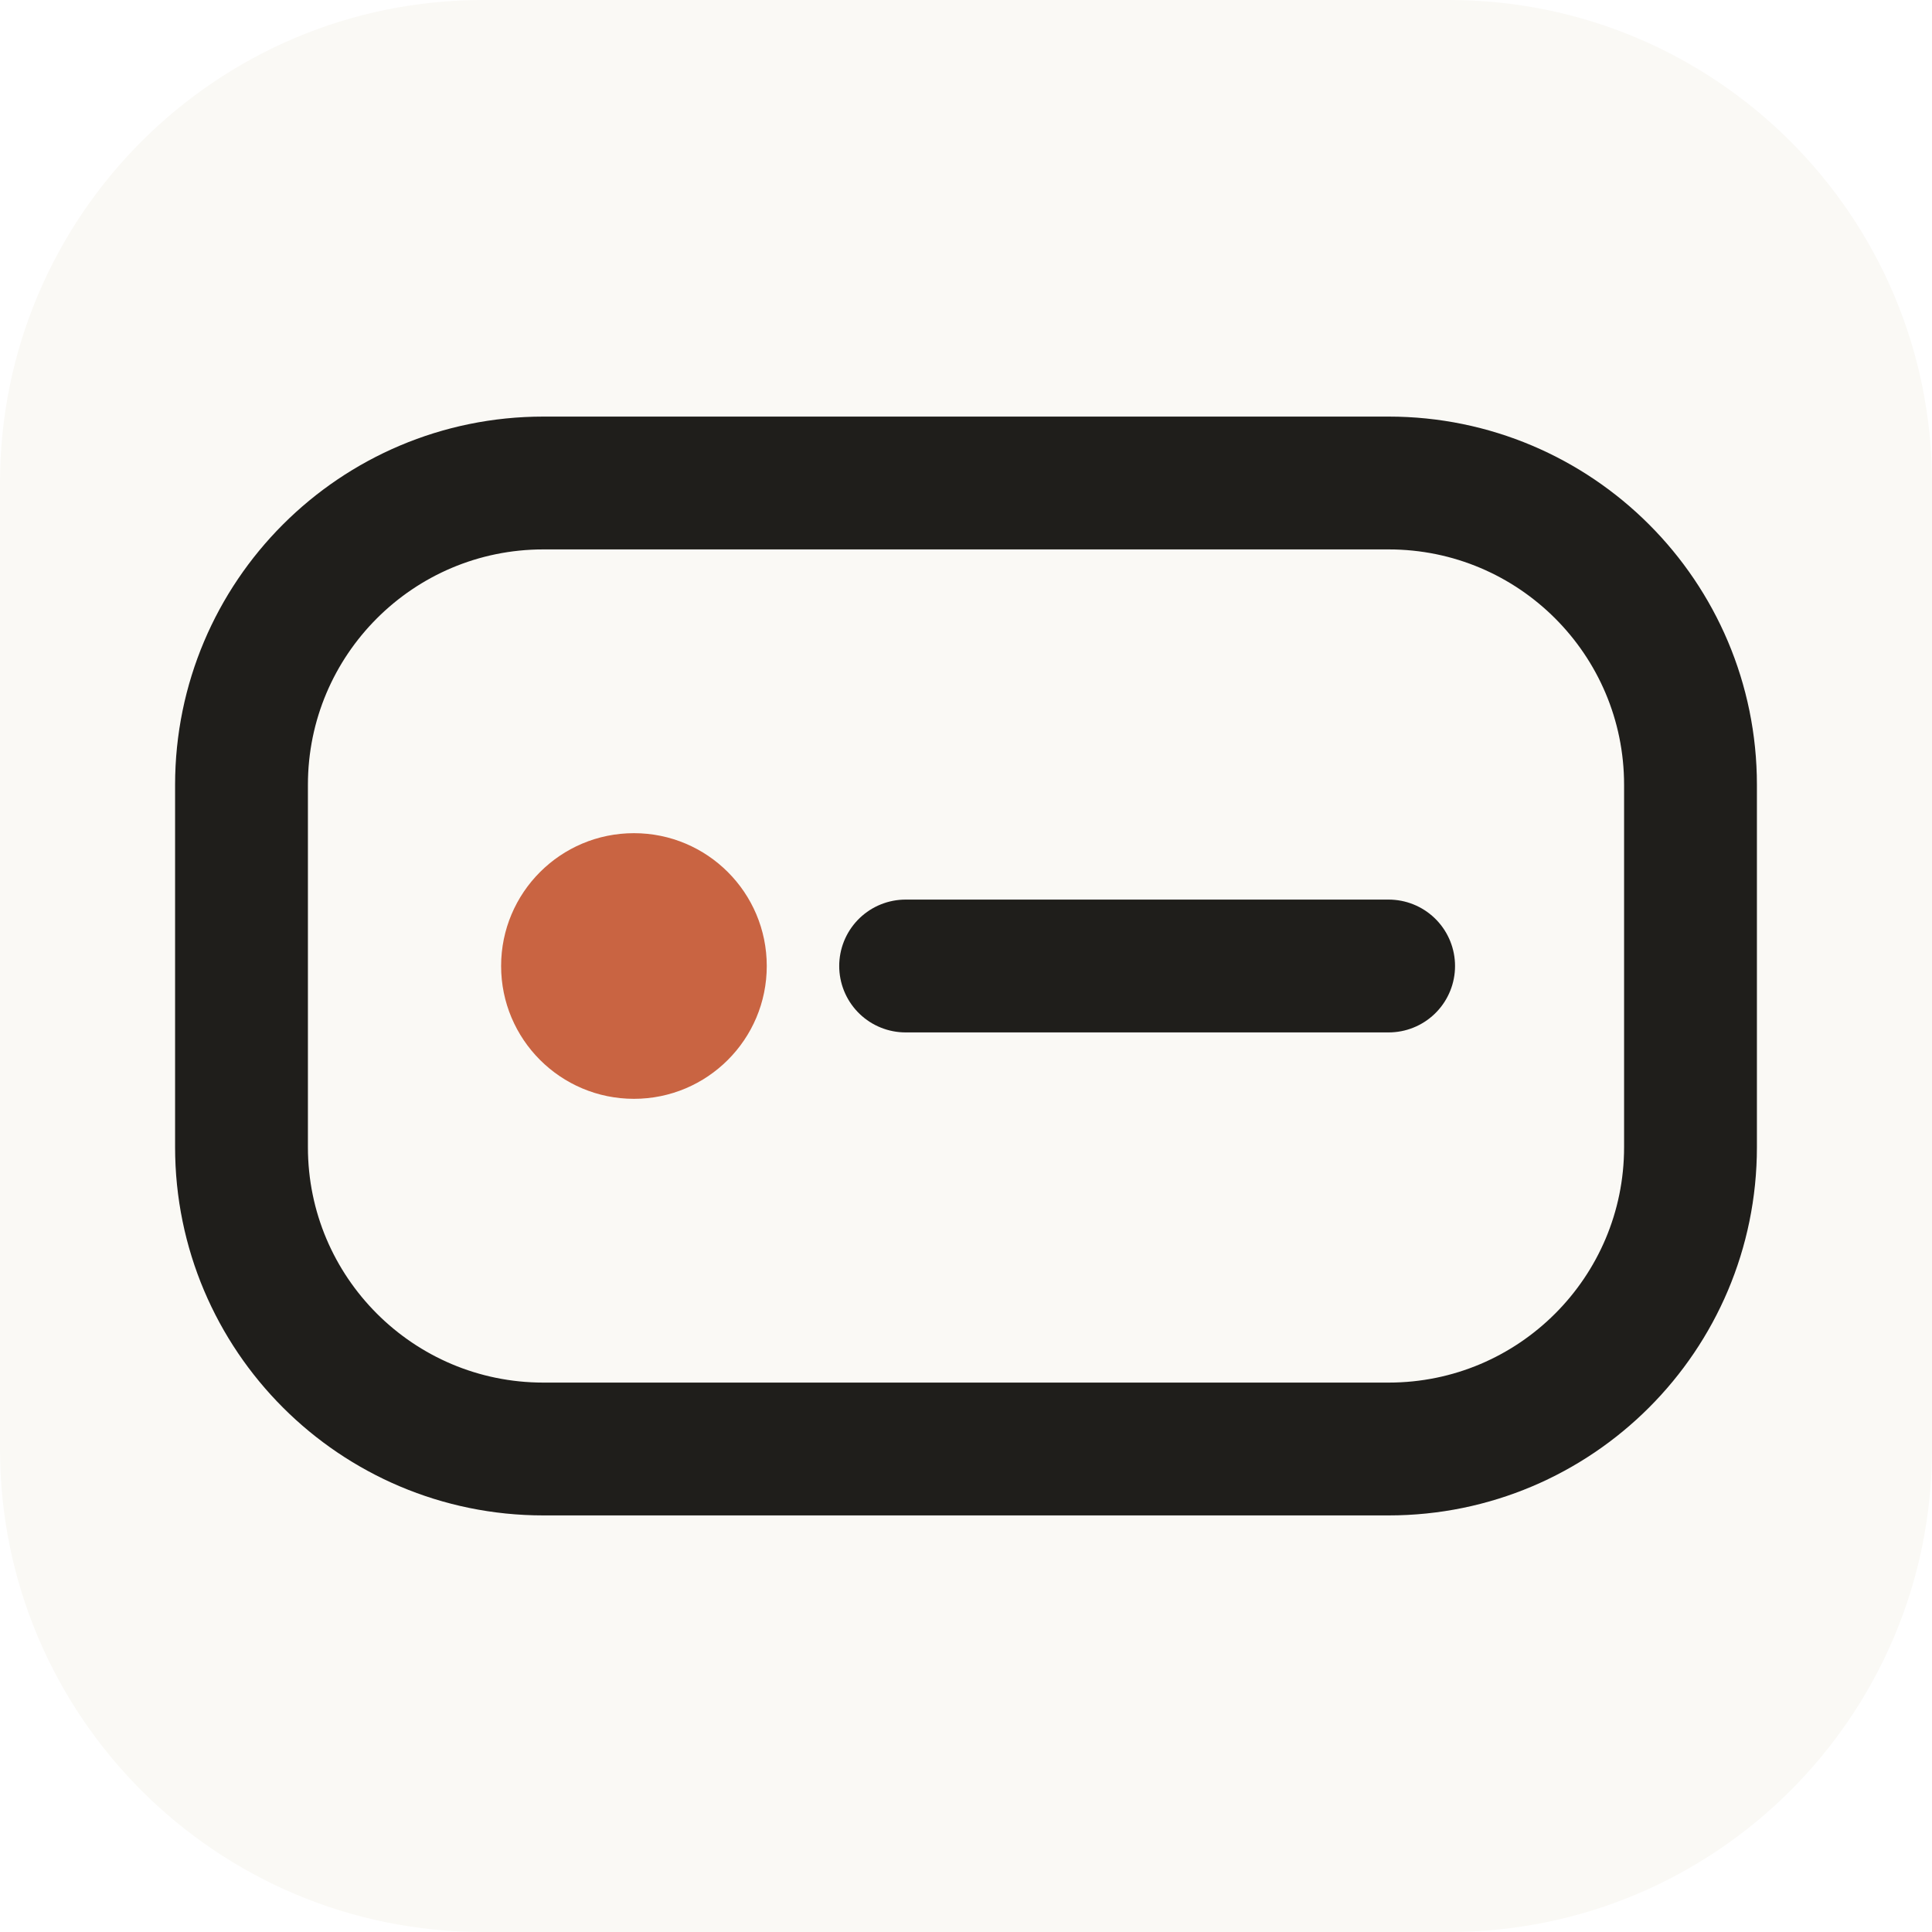
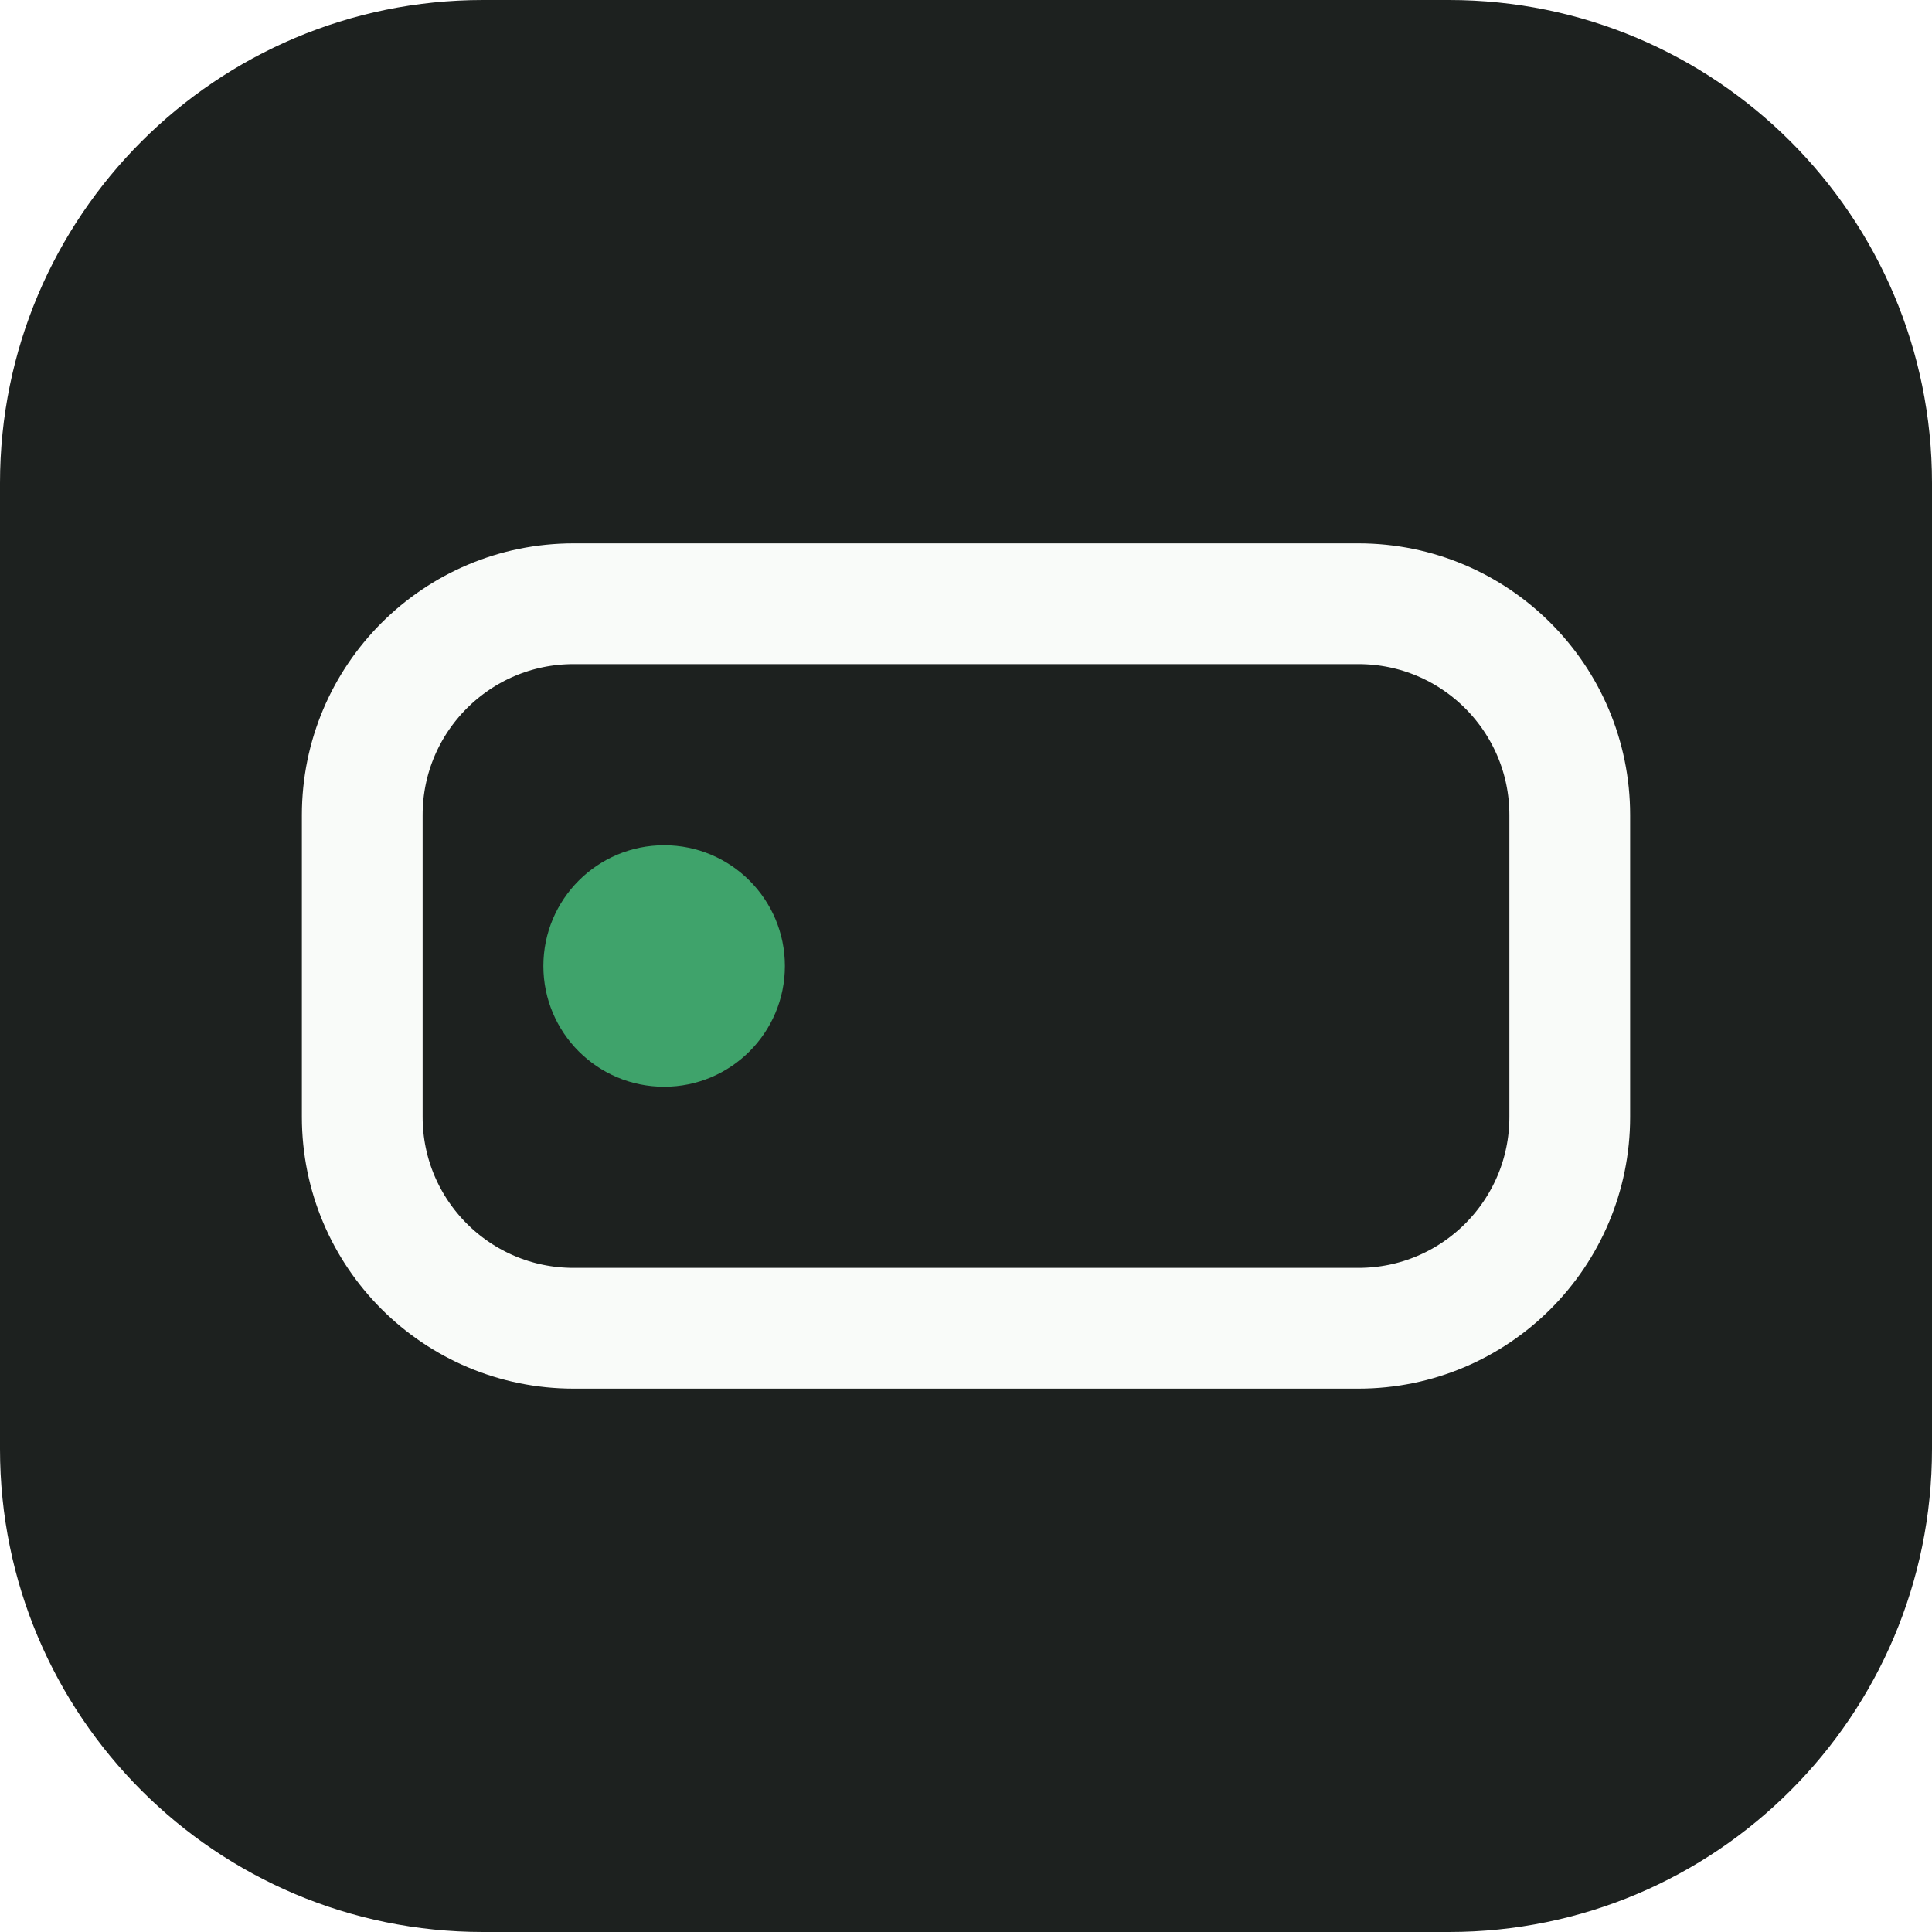
<svg xmlns="http://www.w3.org/2000/svg" viewBox="0 0 32 32">
-   <rect width="32" height="32" rx="8" fill="#faf9f5" />
-   <rect x="4" y="8" width="24" height="16" rx="5" fill="none" stroke="#1f1e1b" stroke-width="2.2" />
-   <circle cx="10.5" cy="16" r="2.2" fill="#c96442" />
-   <path d="M15 16h8" stroke="#1f1e1b" stroke-width="2.2" stroke-linecap="round" />
+   <rect width="32" height="32" rx="8" fill="#1d211f" />
+   <rect x="6" y="10" width="20" height="12" rx="3.5" fill="none" stroke="#f9fbf9" stroke-width="2" />
+   <circle cx="11" cy="16" r="2" fill="#3fa36b" />
</svg>
